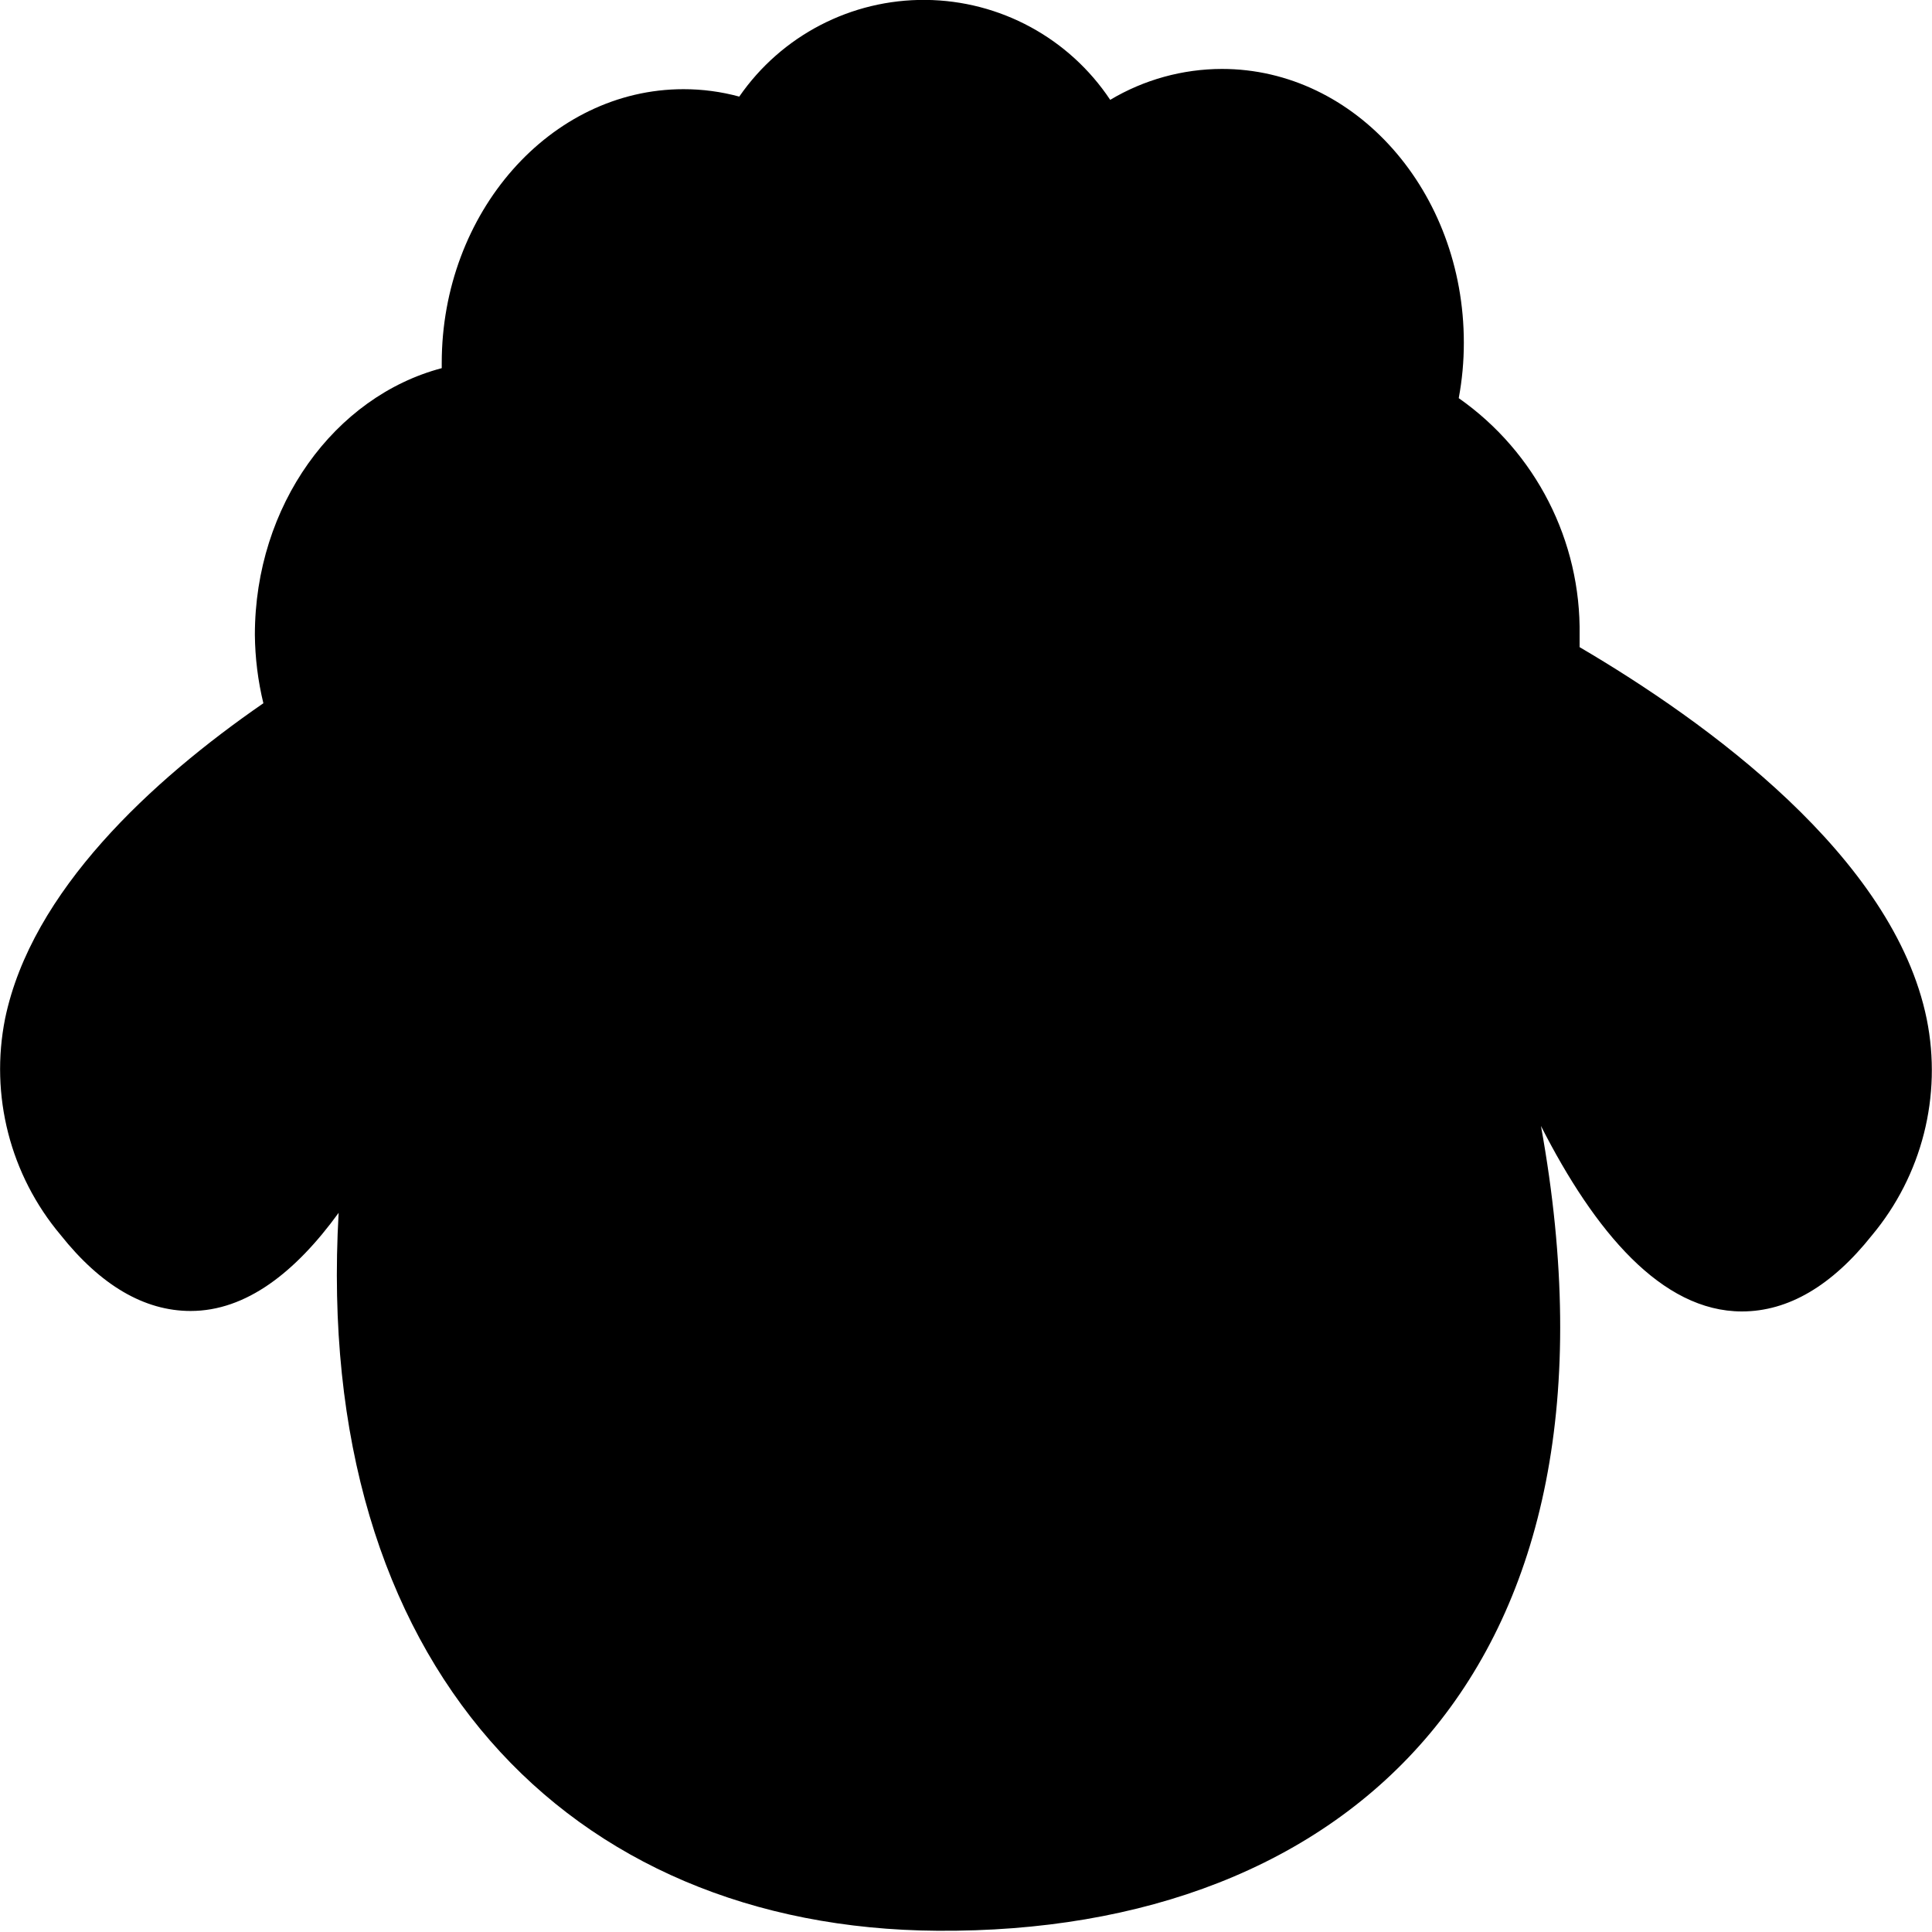
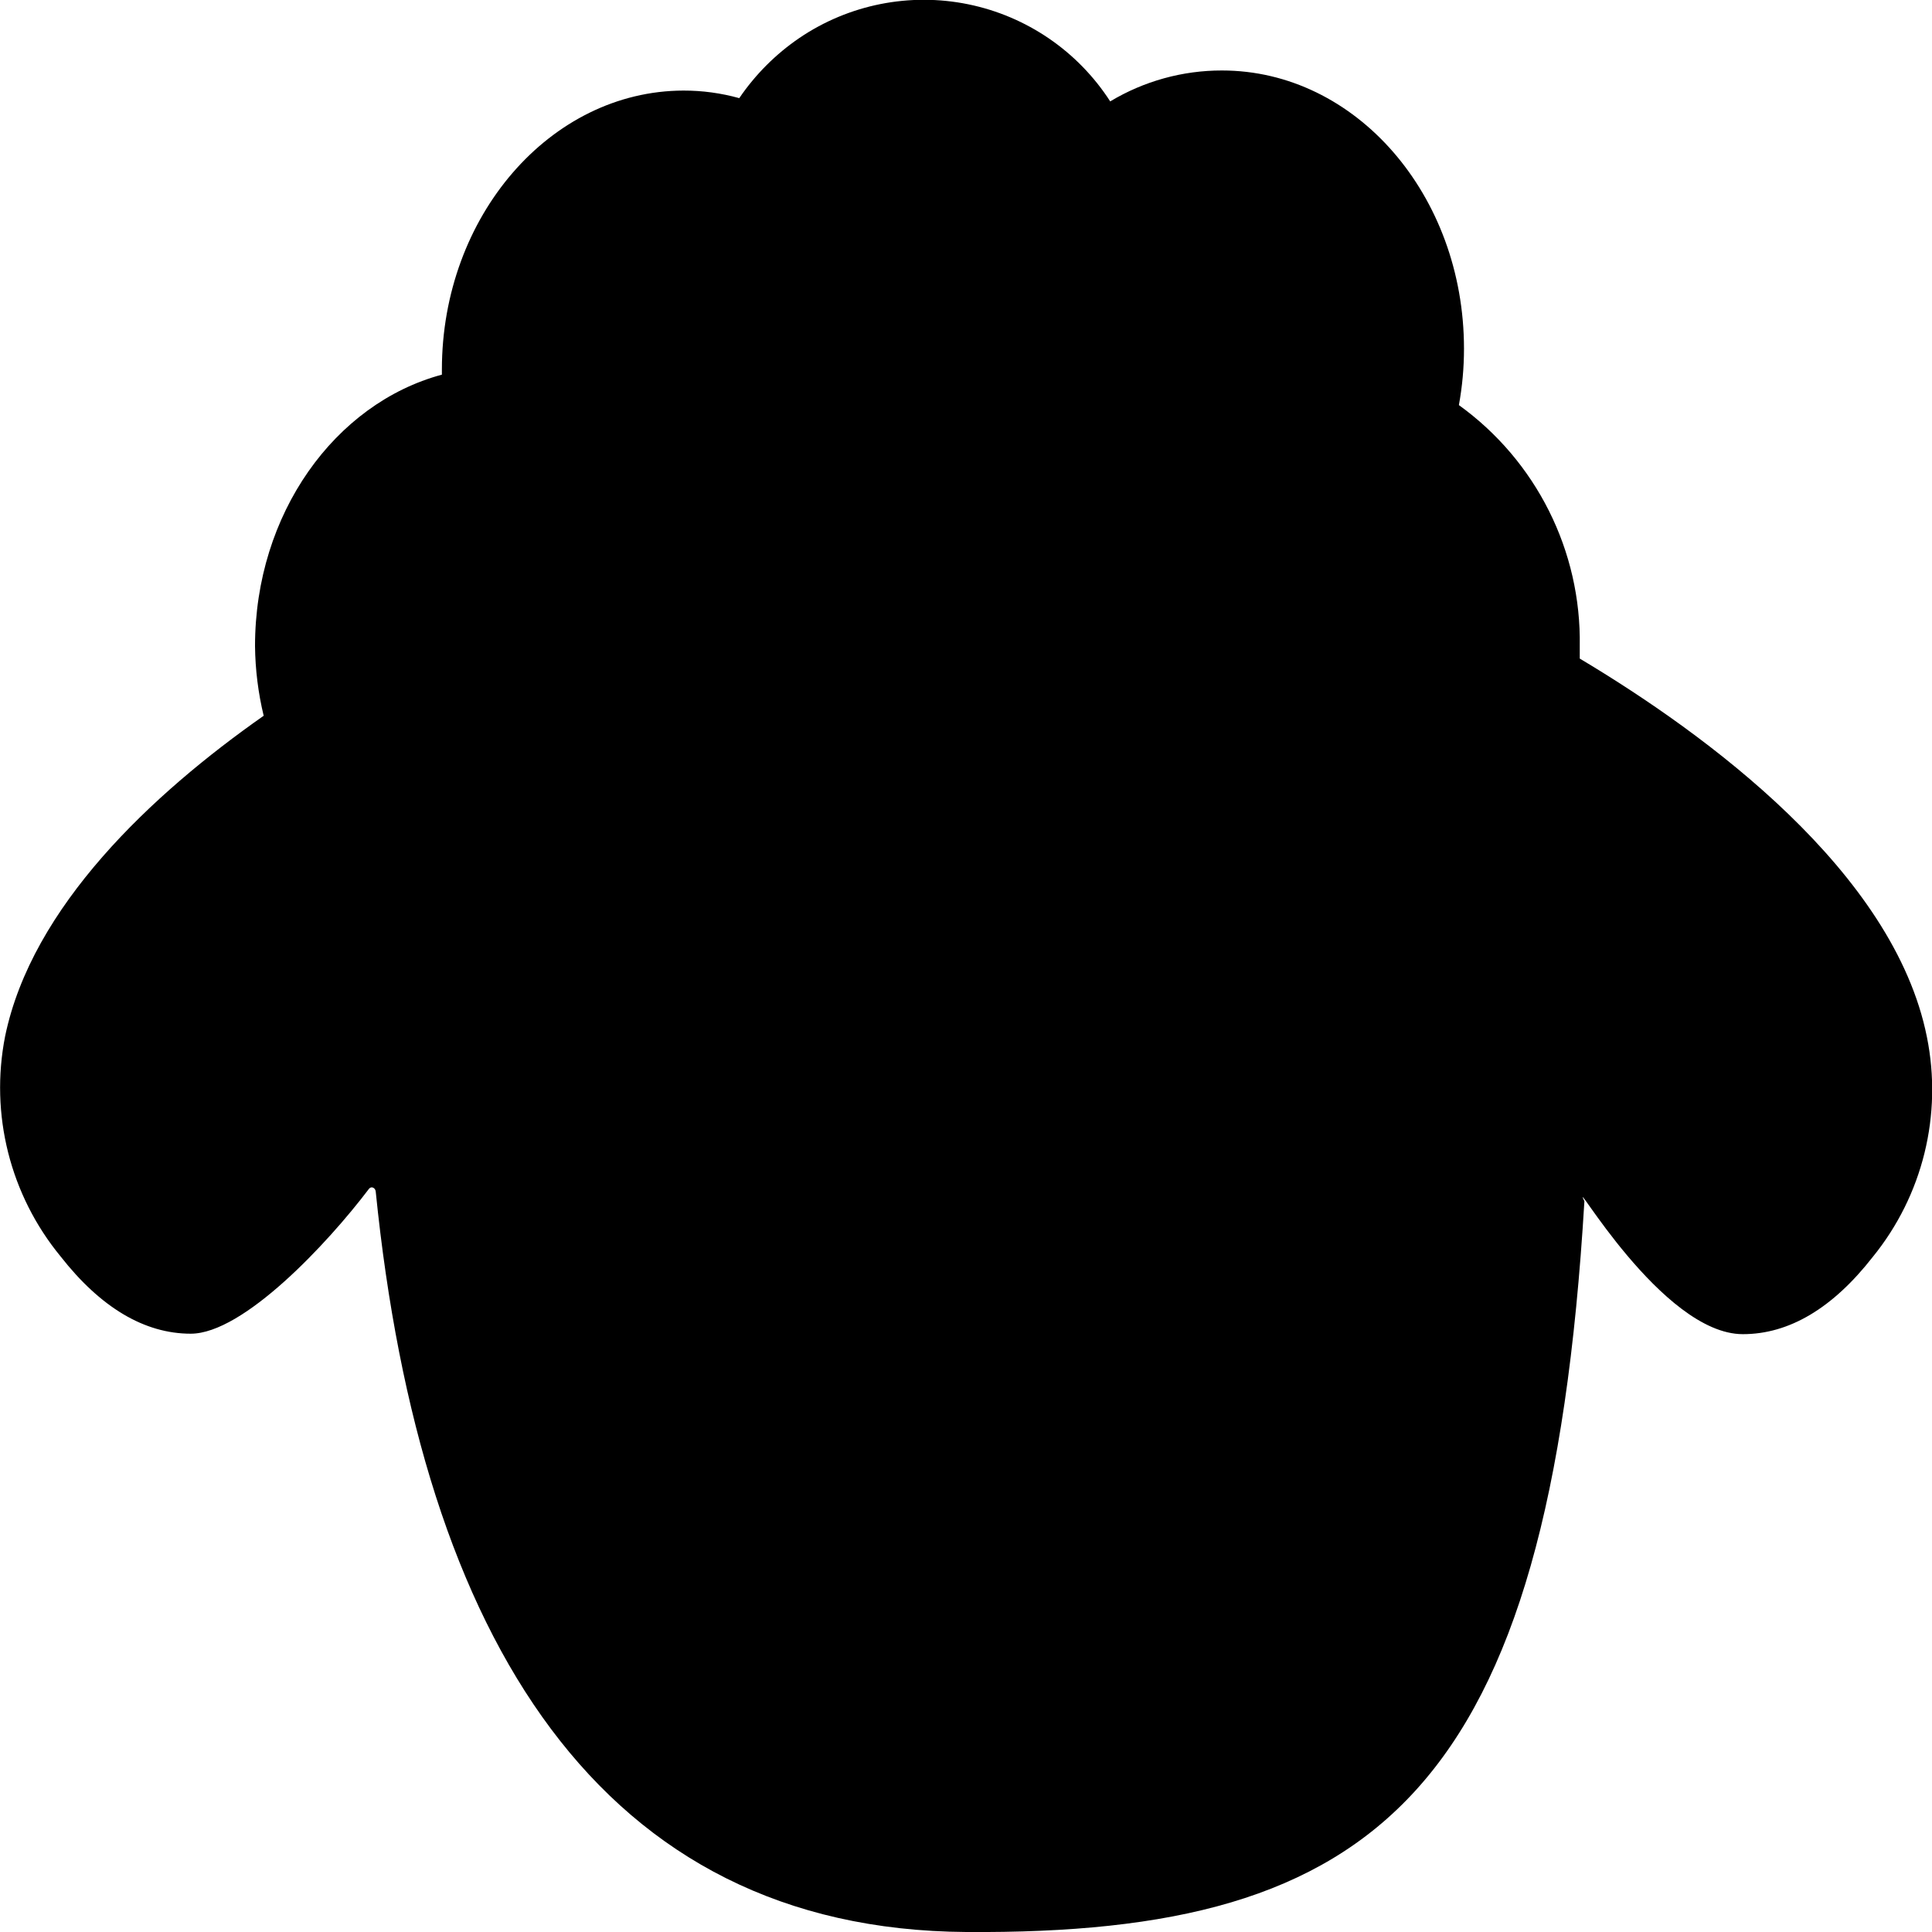
<svg xmlns="http://www.w3.org/2000/svg" id="Layer_1" data-name="Layer 1" viewBox="0 0 125 125">
-   <path d="M147.19,66.44c-2.14-10.52-14.25-19.25-22.46-24.07,0-.26,0-.52,0-.78a18.37,18.37,0,0,0-7.82-15.33,19.49,19.49,0,0,0,.33-3.59c0-9.77-7-17.71-15.65-17.71a14.15,14.15,0,0,0-7.23,2,14.5,14.5,0,0,0-24-.21,13.71,13.71,0,0,0-3.61-.48c-8.62,0-15.64,8-15.64,17.72v.33c-6.92,1.83-12.09,8.87-12.09,17.26A19.64,19.64,0,0,0,39.57,46c-7.24,5-15,12.16-16.71,20.4a16.67,16.67,0,0,0,3.59,14c2.59,3.26,5.42,4.92,8.41,4.92,3.6,0,6.79-2.51,9.58-6.35-1.67,29.3,14.9,46.29,38.74,46.45,26.56.19,45.42-16.89,39.05-52.07,3.47,6.82,7.8,12,13,12,3,0,5.82-1.66,8.41-4.92A16.67,16.67,0,0,0,147.19,66.44Z" transform="translate(-22.53 -0.5)" />
+   <path d="M149.08,93.37c-2.14-10.69-14.25-19.58-22.46-24.48v-.8a18.83,18.83,0,0,0-7.82-15.6,20.23,20.23,0,0,0,.33-3.65c0-9.94-7-18-15.66-18a14,14,0,0,0-7.23,2,14.35,14.35,0,0,0-20.1-4.11,14.76,14.76,0,0,0-3.9,3.9,13.37,13.37,0,0,0-3.61-.49C60,32.16,53,40.29,53,50.19v.33c-6.92,1.86-12.09,9-12.09,17.56a20.17,20.17,0,0,0,.56,4.51c-7.25,5.08-15,12.36-16.73,20.74a17.19,17.19,0,0,0,3.59,14.24c2.59,3.31,5.43,5,8.42,5,3.4,0,8.85-5.83,11.53-9.37.15-.2.42-.07.44.18,2.93,29,14.58,47.74,38.2,47.9,26.57.19,37.72-8.94,40-47.28-1-2.07,5,8.6,10.25,8.6,3,0,5.82-1.68,8.41-5A17.16,17.16,0,0,0,149.08,93.37Z" transform="translate(-24.41 -26.28)" />
</svg>
